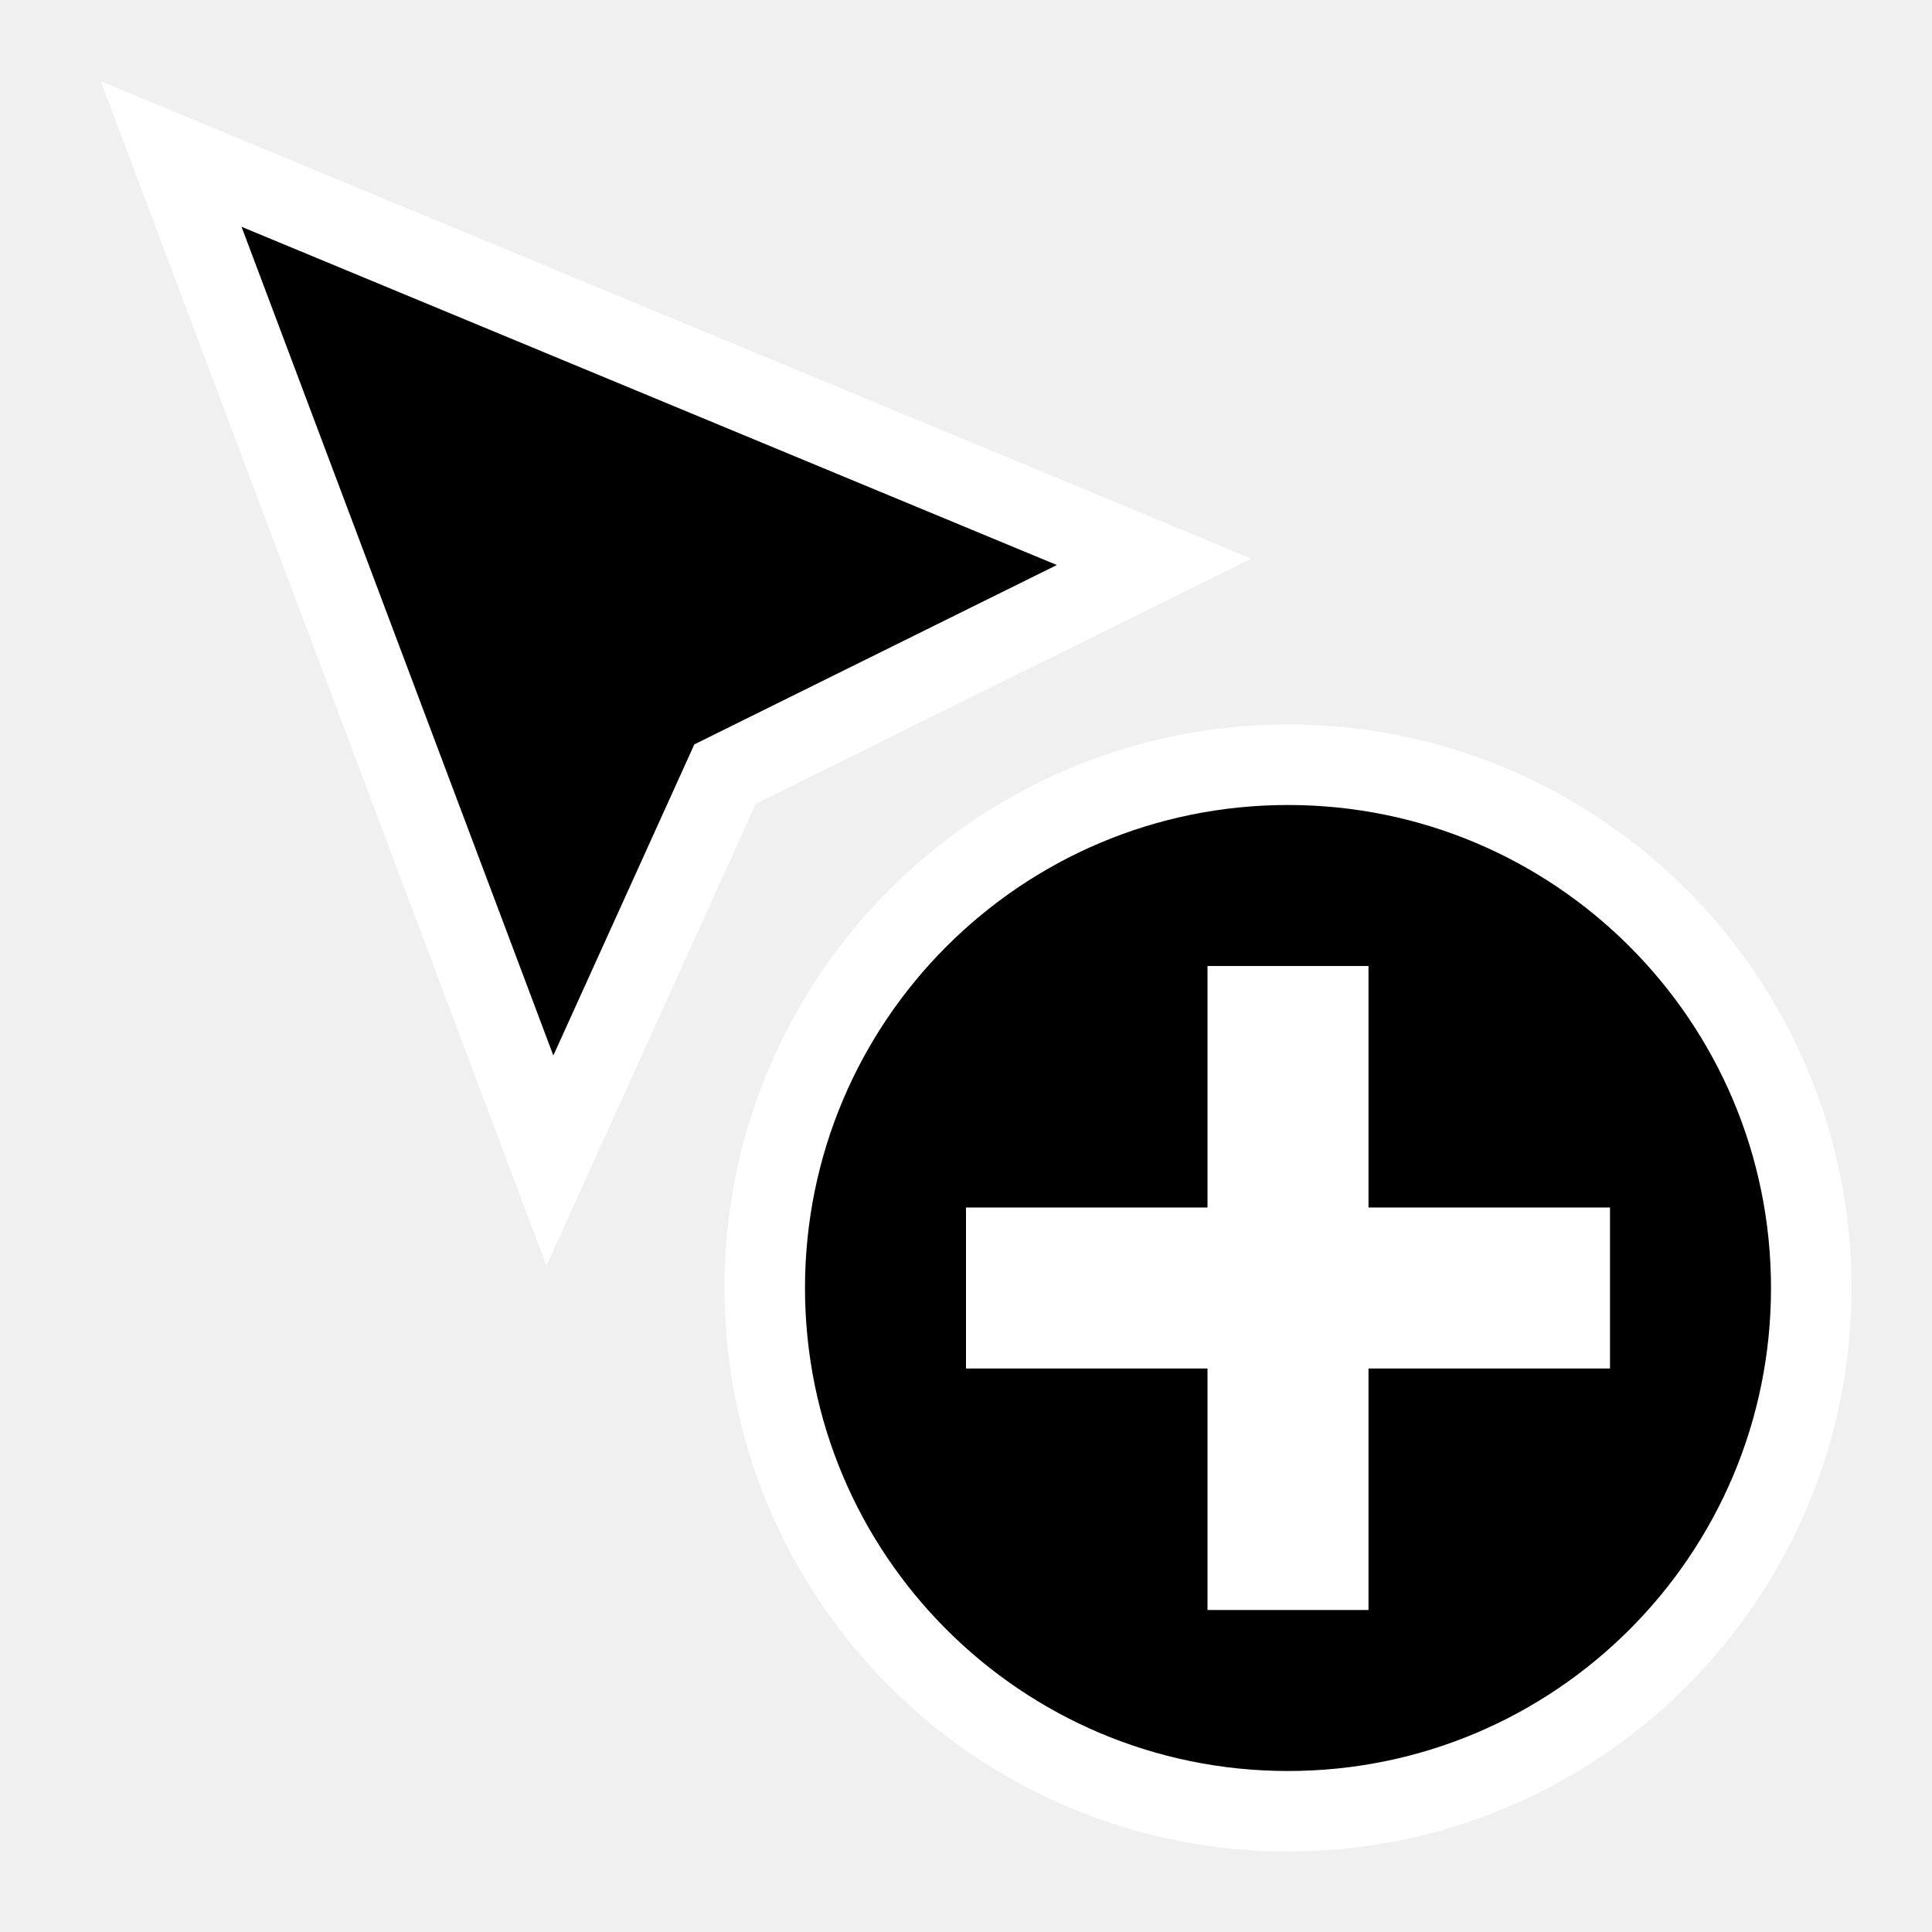
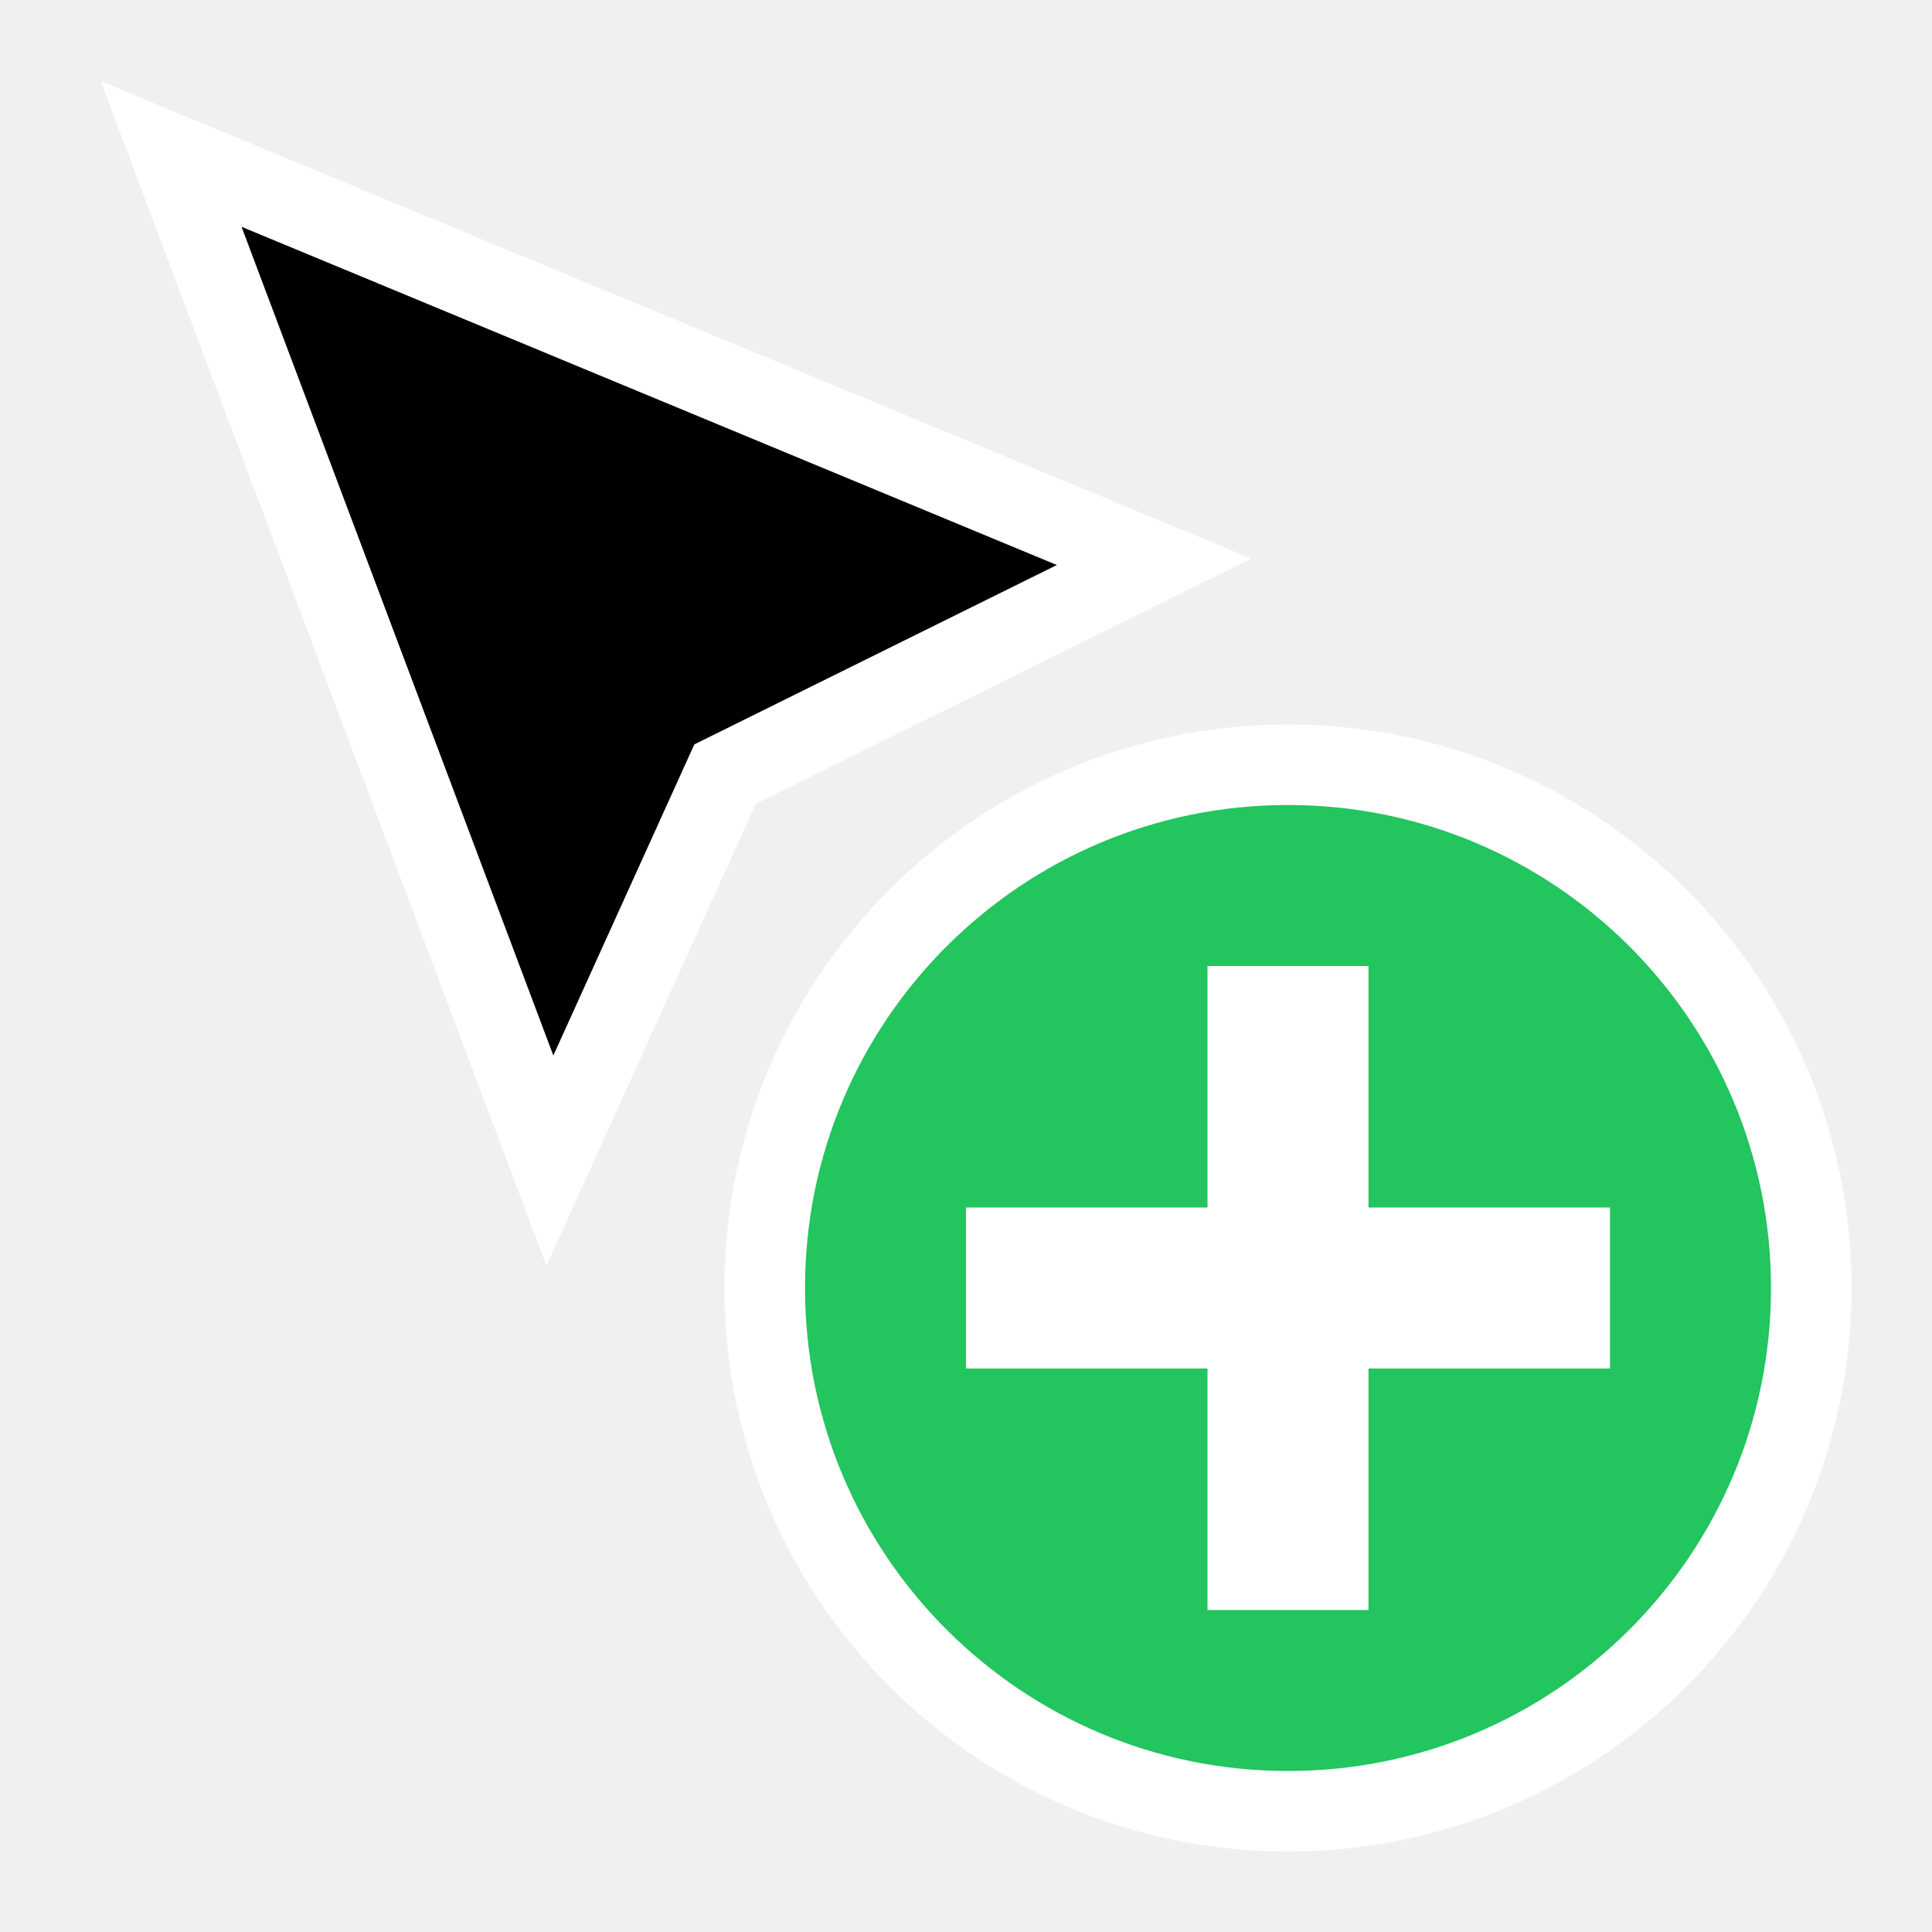
<svg xmlns="http://www.w3.org/2000/svg" width="24" height="24" viewBox="0 0 24 24" fill="none">
-   <circle cx="16" cy="16" r="6.5" fill="black" stroke="white" />
+   <circle cx="16" cy="16" r="6.5" fill="#22C55E" stroke="white" />
  <path d="M3.191 2.355L13.32 6.557L14.336 6.979L13.35 7.467L9.007 9.616L7.329 13.319L6.831 14.418L2.126 1.913L3.191 2.355Z" fill="black" stroke="white" />
  <path d="M17 15H20V17H17V20H15V17H12V15H15V12H17V15Z" fill="white" />
</svg>
